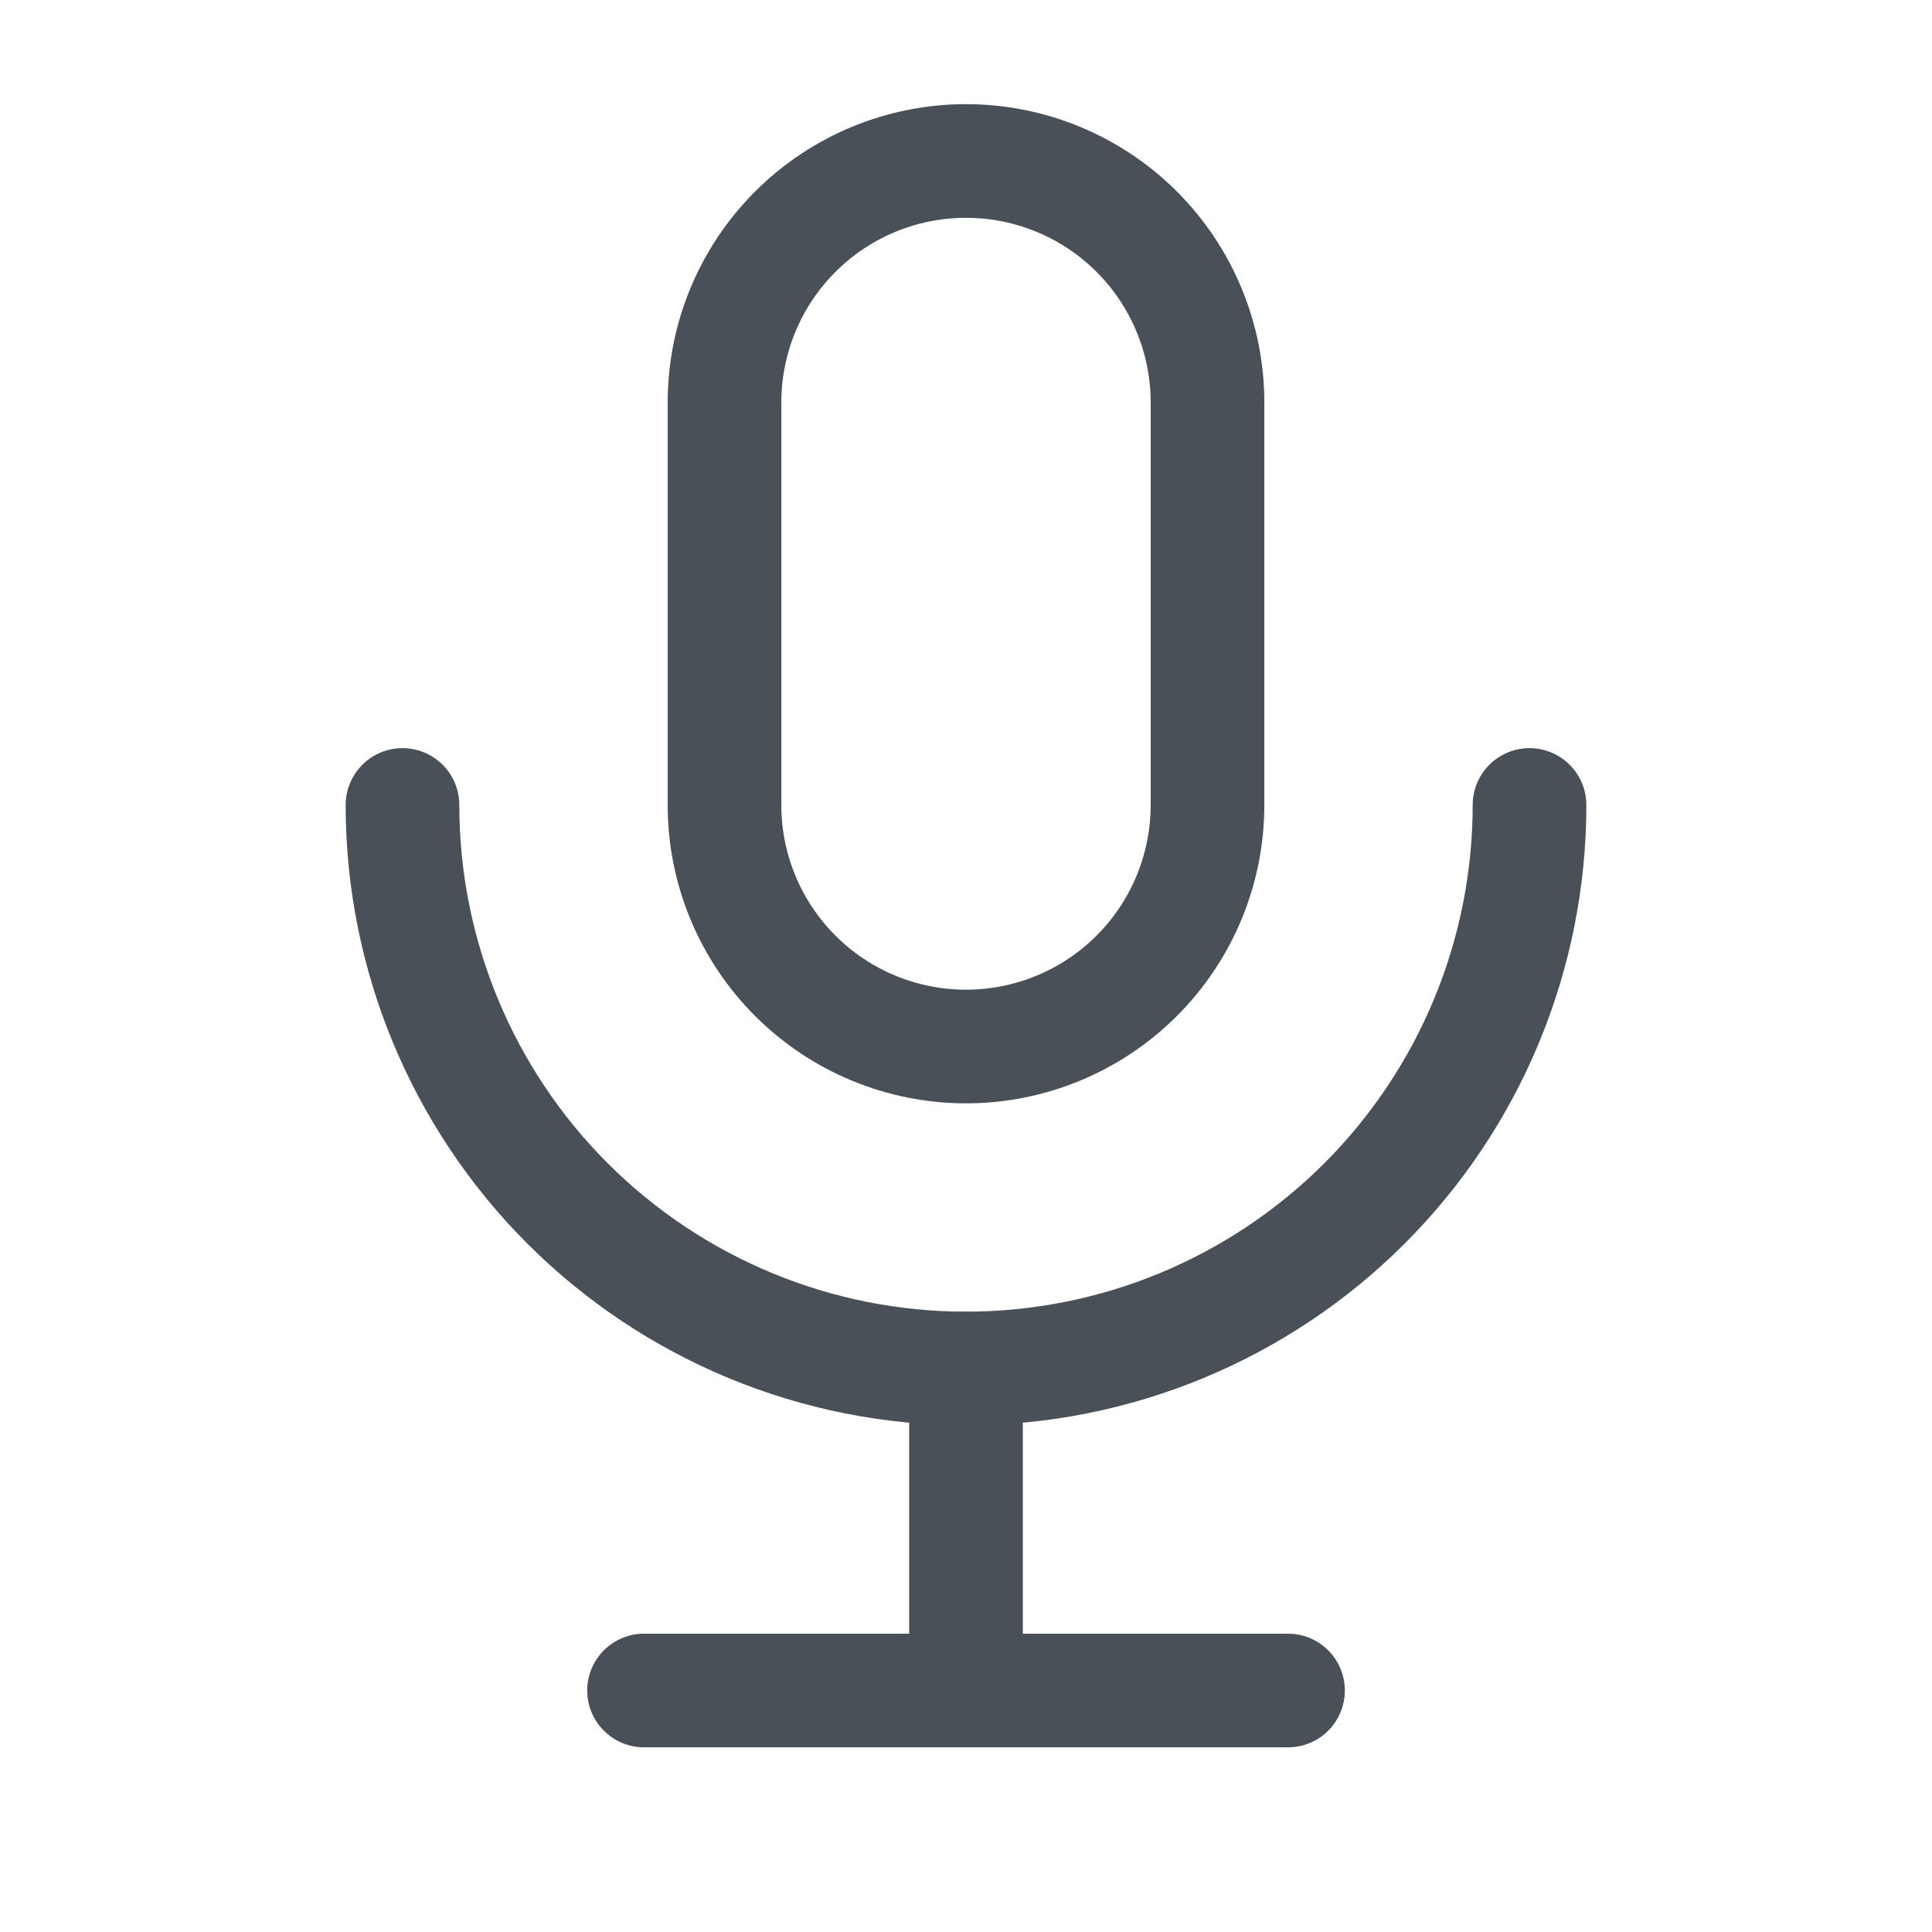
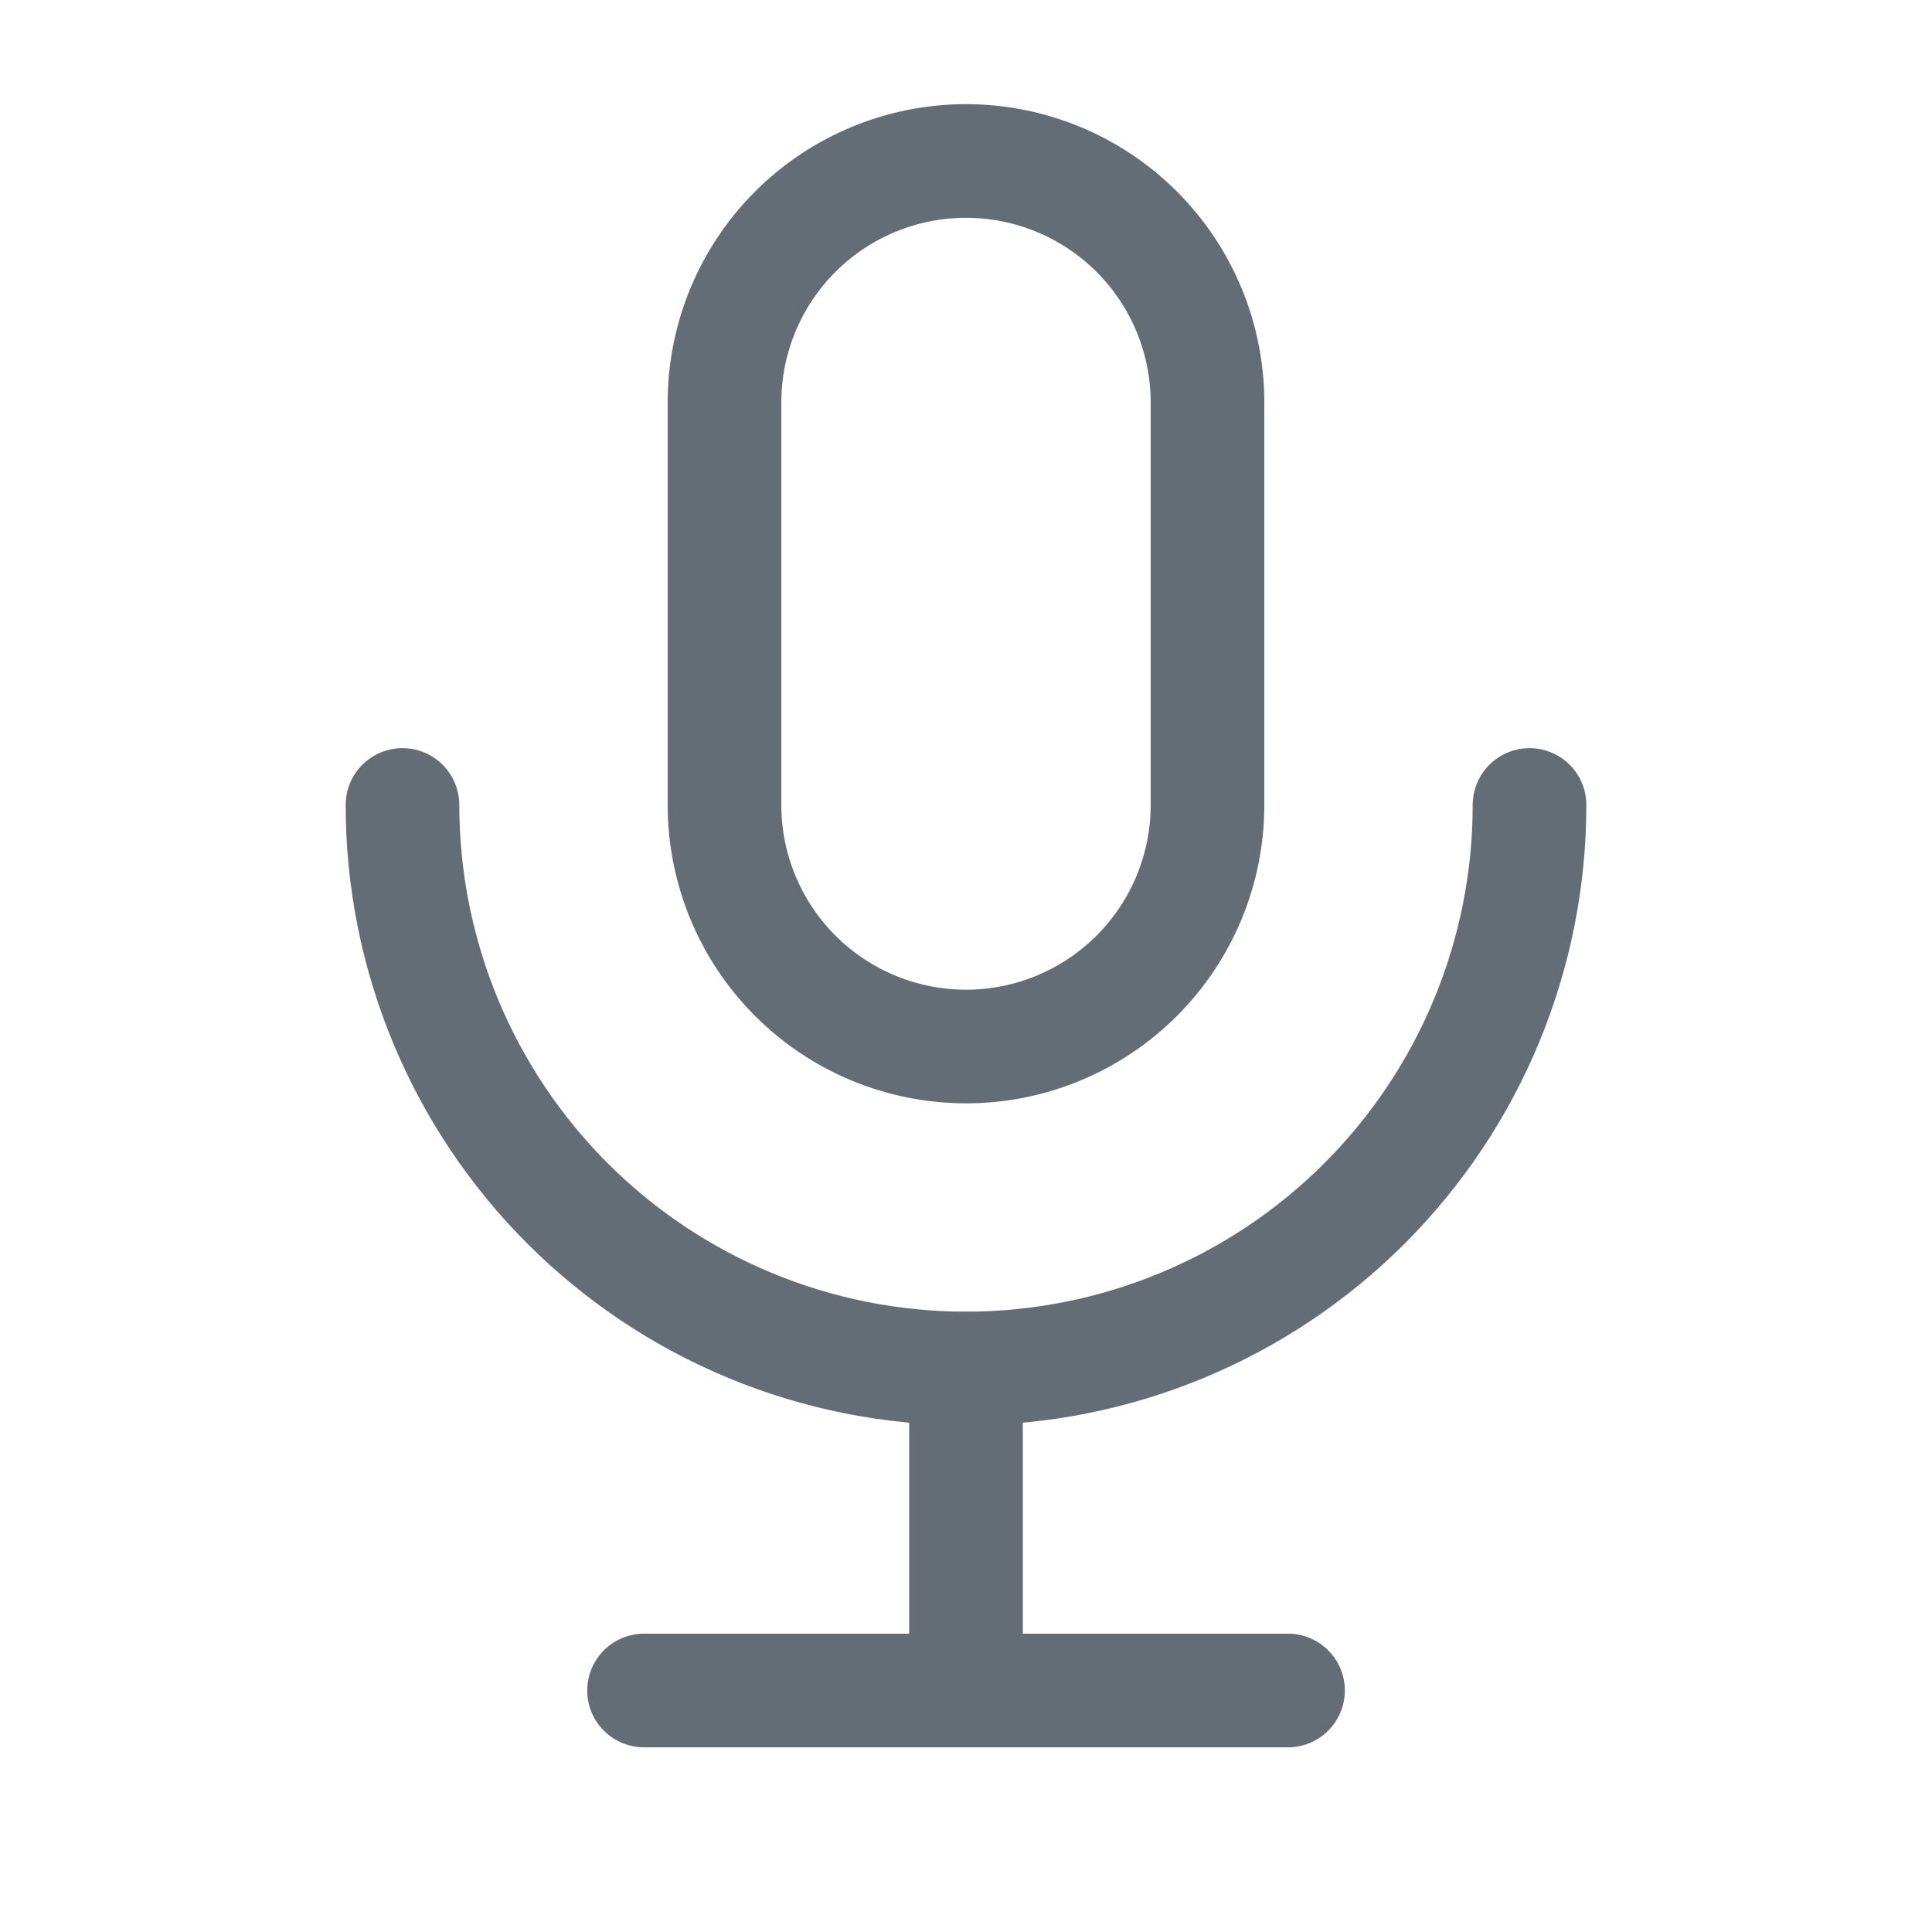
<svg xmlns="http://www.w3.org/2000/svg" viewBox="0 0 34 34" fill="none">
  <g clip-path="url(#clip0_150_1219)">
-     <path d="M12.75 7.083C12.75 5.956 13.198 4.875 13.995 4.078C14.792 3.281 15.873 2.833 17 2.833C18.127 2.833 19.208 3.281 20.005 4.078C20.802 4.875 21.25 5.956 21.25 7.083V14.167C21.25 15.294 20.802 16.375 20.005 17.172C19.208 17.969 18.127 18.417 17 18.417C15.873 18.417 14.792 17.969 13.995 17.172C13.198 16.375 12.75 15.294 12.75 14.167V7.083Z" stroke="#495057" stroke-width="2" stroke-linecap="round" stroke-linejoin="round" />
-     <path d="M7.083 14.166C7.083 16.797 8.128 19.319 9.988 21.179C11.848 23.038 14.37 24.083 17 24.083C19.63 24.083 22.153 23.038 24.012 21.179C25.872 19.319 26.917 16.797 26.917 14.166" stroke="#495057" stroke-width="2" stroke-linecap="round" stroke-linejoin="round" />
-     <path d="M11.334 29.75H22.667" stroke="#495057" stroke-width="2" stroke-linecap="round" stroke-linejoin="round" />
-     <path d="M17 24.084V29.75" stroke="#495057" stroke-width="2" stroke-linecap="round" stroke-linejoin="round" />
+     <path d="M12.75 7.083C12.75 5.956 13.198 4.875 13.995 4.078C14.792 3.281 15.873 2.833 17 2.833C18.127 2.833 19.208 3.281 20.005 4.078C20.802 4.875 21.25 5.956 21.25 7.083V14.167C21.25 15.294 20.802 16.375 20.005 17.172C19.208 17.969 18.127 18.417 17 18.417C15.873 18.417 14.792 17.969 13.995 17.172C13.198 16.375 12.75 15.294 12.75 14.167V7.083Z" stroke="#646D76" stroke-width="2" stroke-linecap="round" stroke-linejoin="round" />
+     <path d="M7.083 14.166C7.083 16.797 8.128 19.319 9.988 21.179C11.848 23.038 14.37 24.083 17 24.083C19.63 24.083 22.153 23.038 24.012 21.179C25.872 19.319 26.917 16.797 26.917 14.166" stroke="#646D76" stroke-width="2" stroke-linecap="round" stroke-linejoin="round" />
+     <path d="M11.334 29.75H22.667" stroke="#646D76" stroke-width="2" stroke-linecap="round" stroke-linejoin="round" />
+     <path d="M17 24.084V29.75" stroke="#646D76" stroke-width="2" stroke-linecap="round" stroke-linejoin="round" />
  </g>
  <defs>
    <clipPath id="clip0_150_1219">
-       <rect width="34" height="34" fill="#495057" />
+       <rect width="34" height="34" fill="#646D76" />
    </clipPath>
  </defs>
</svg>
